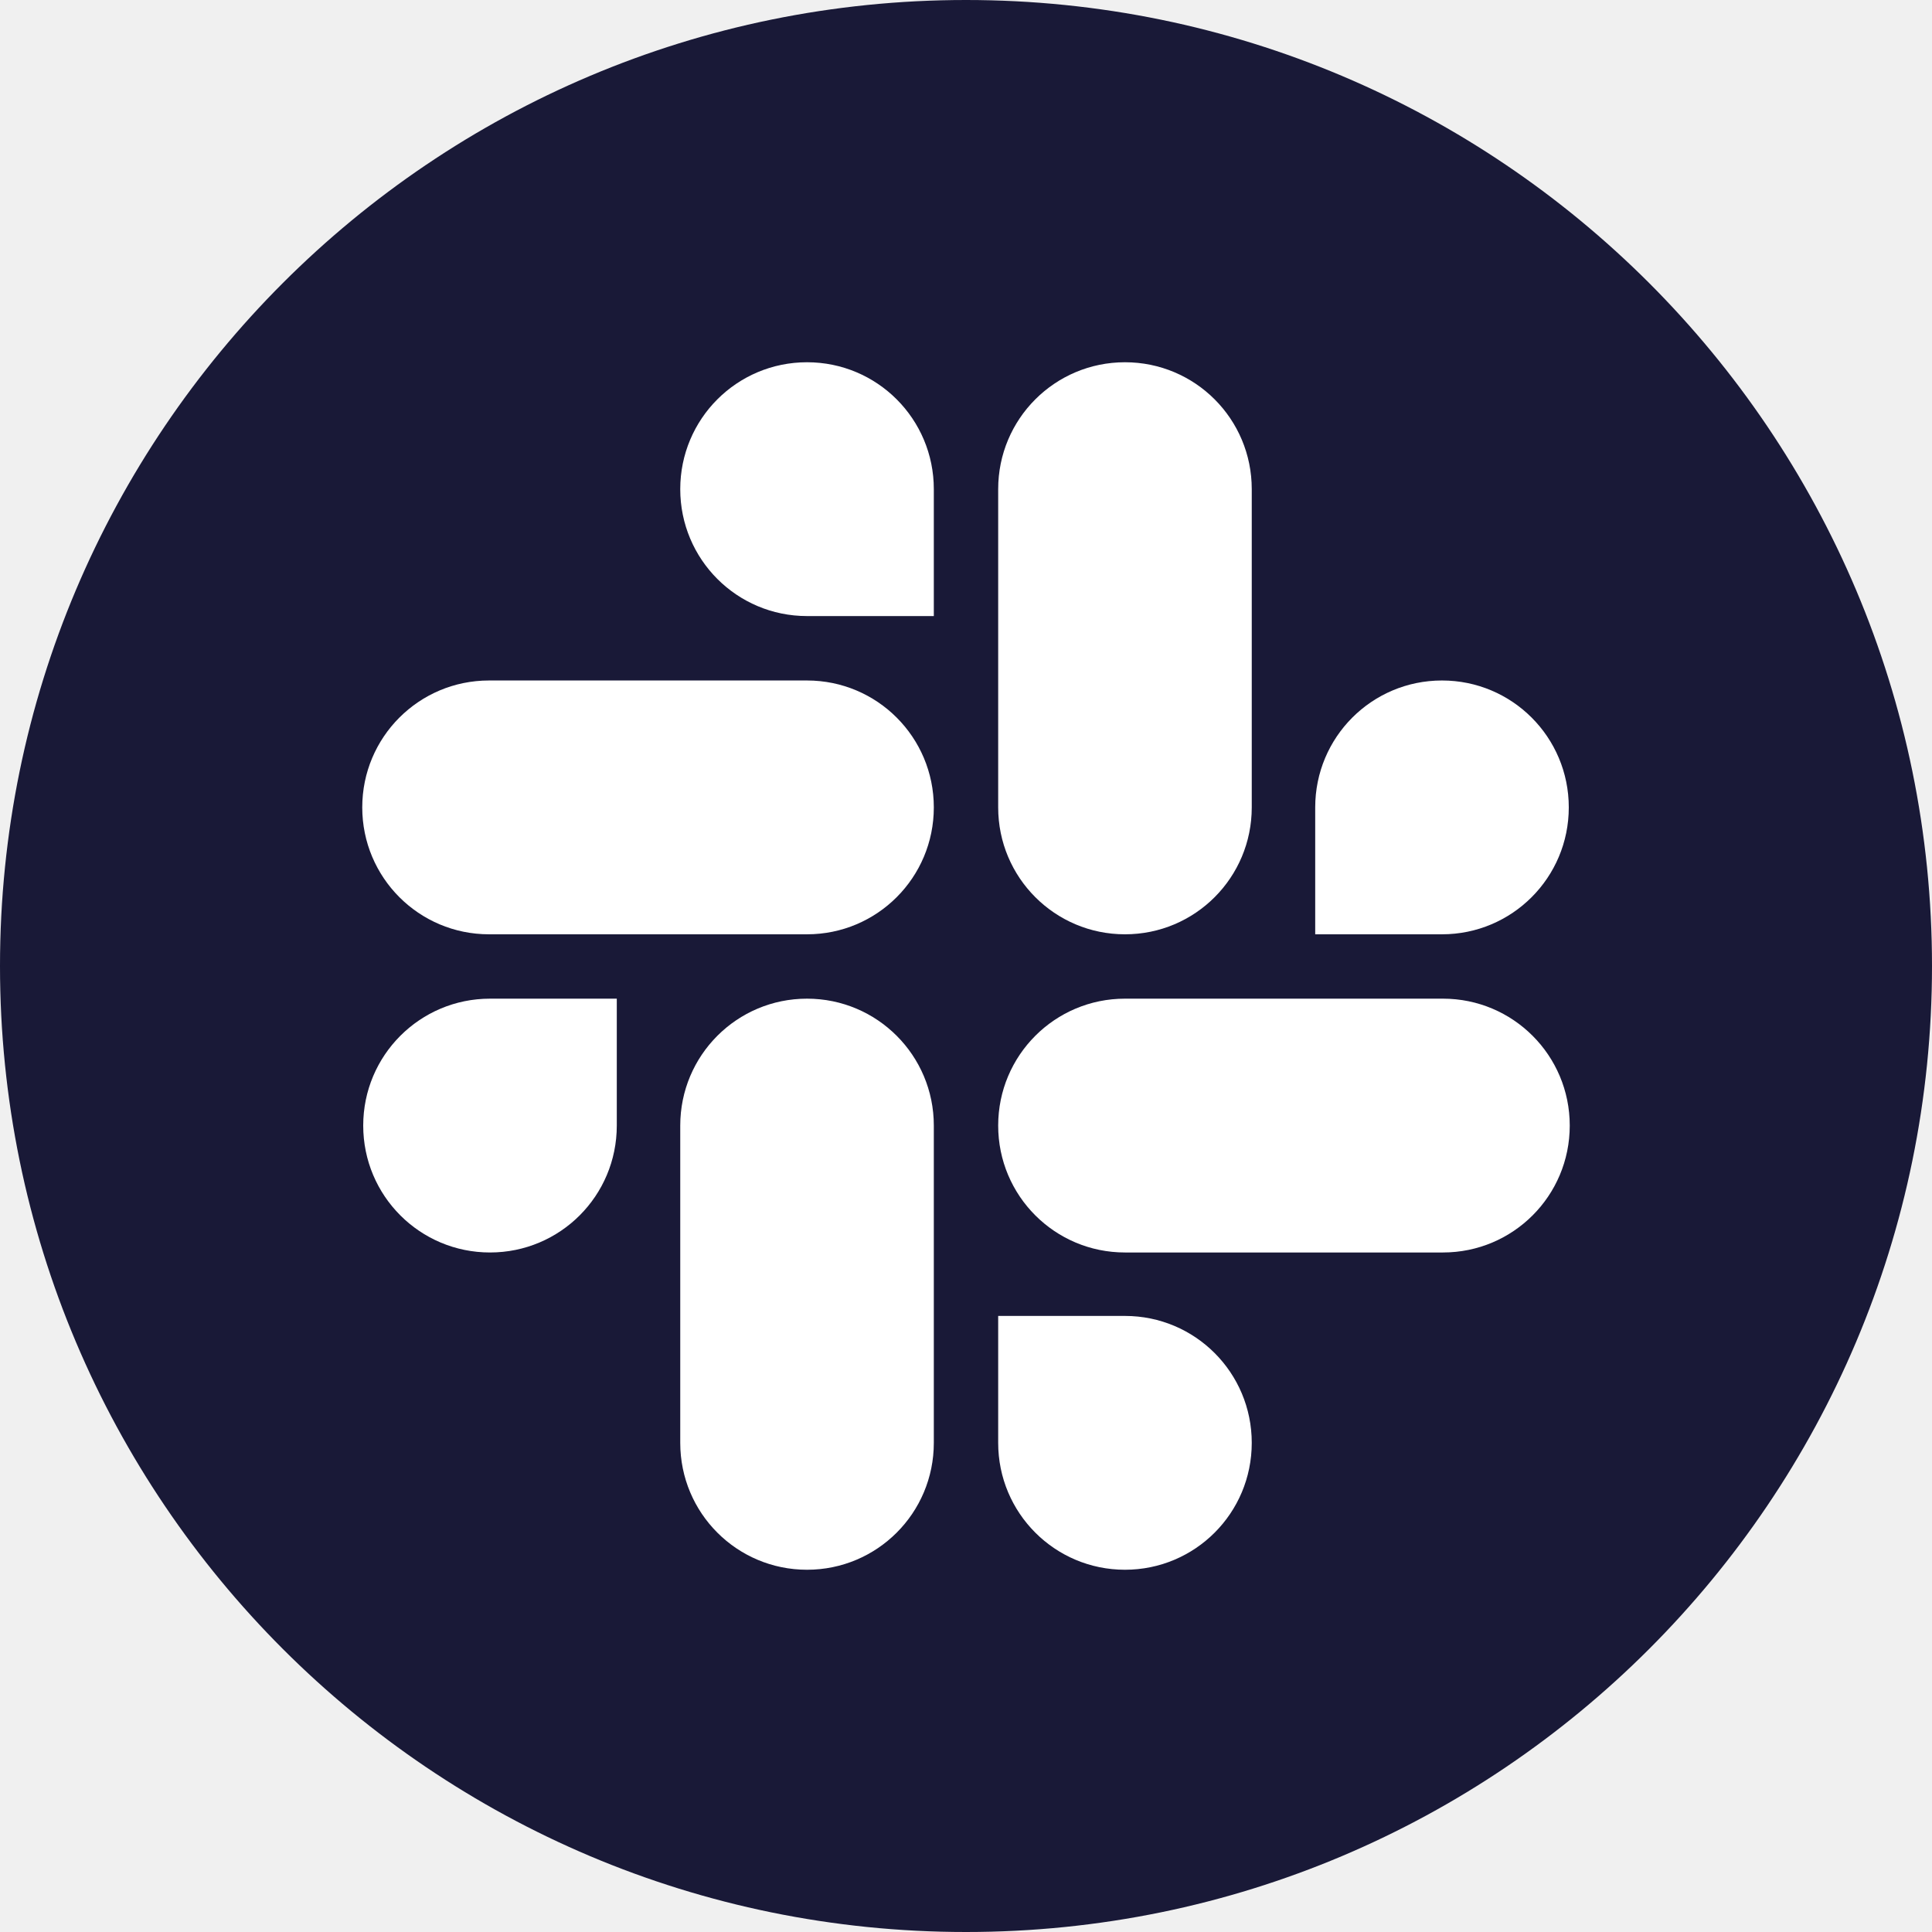
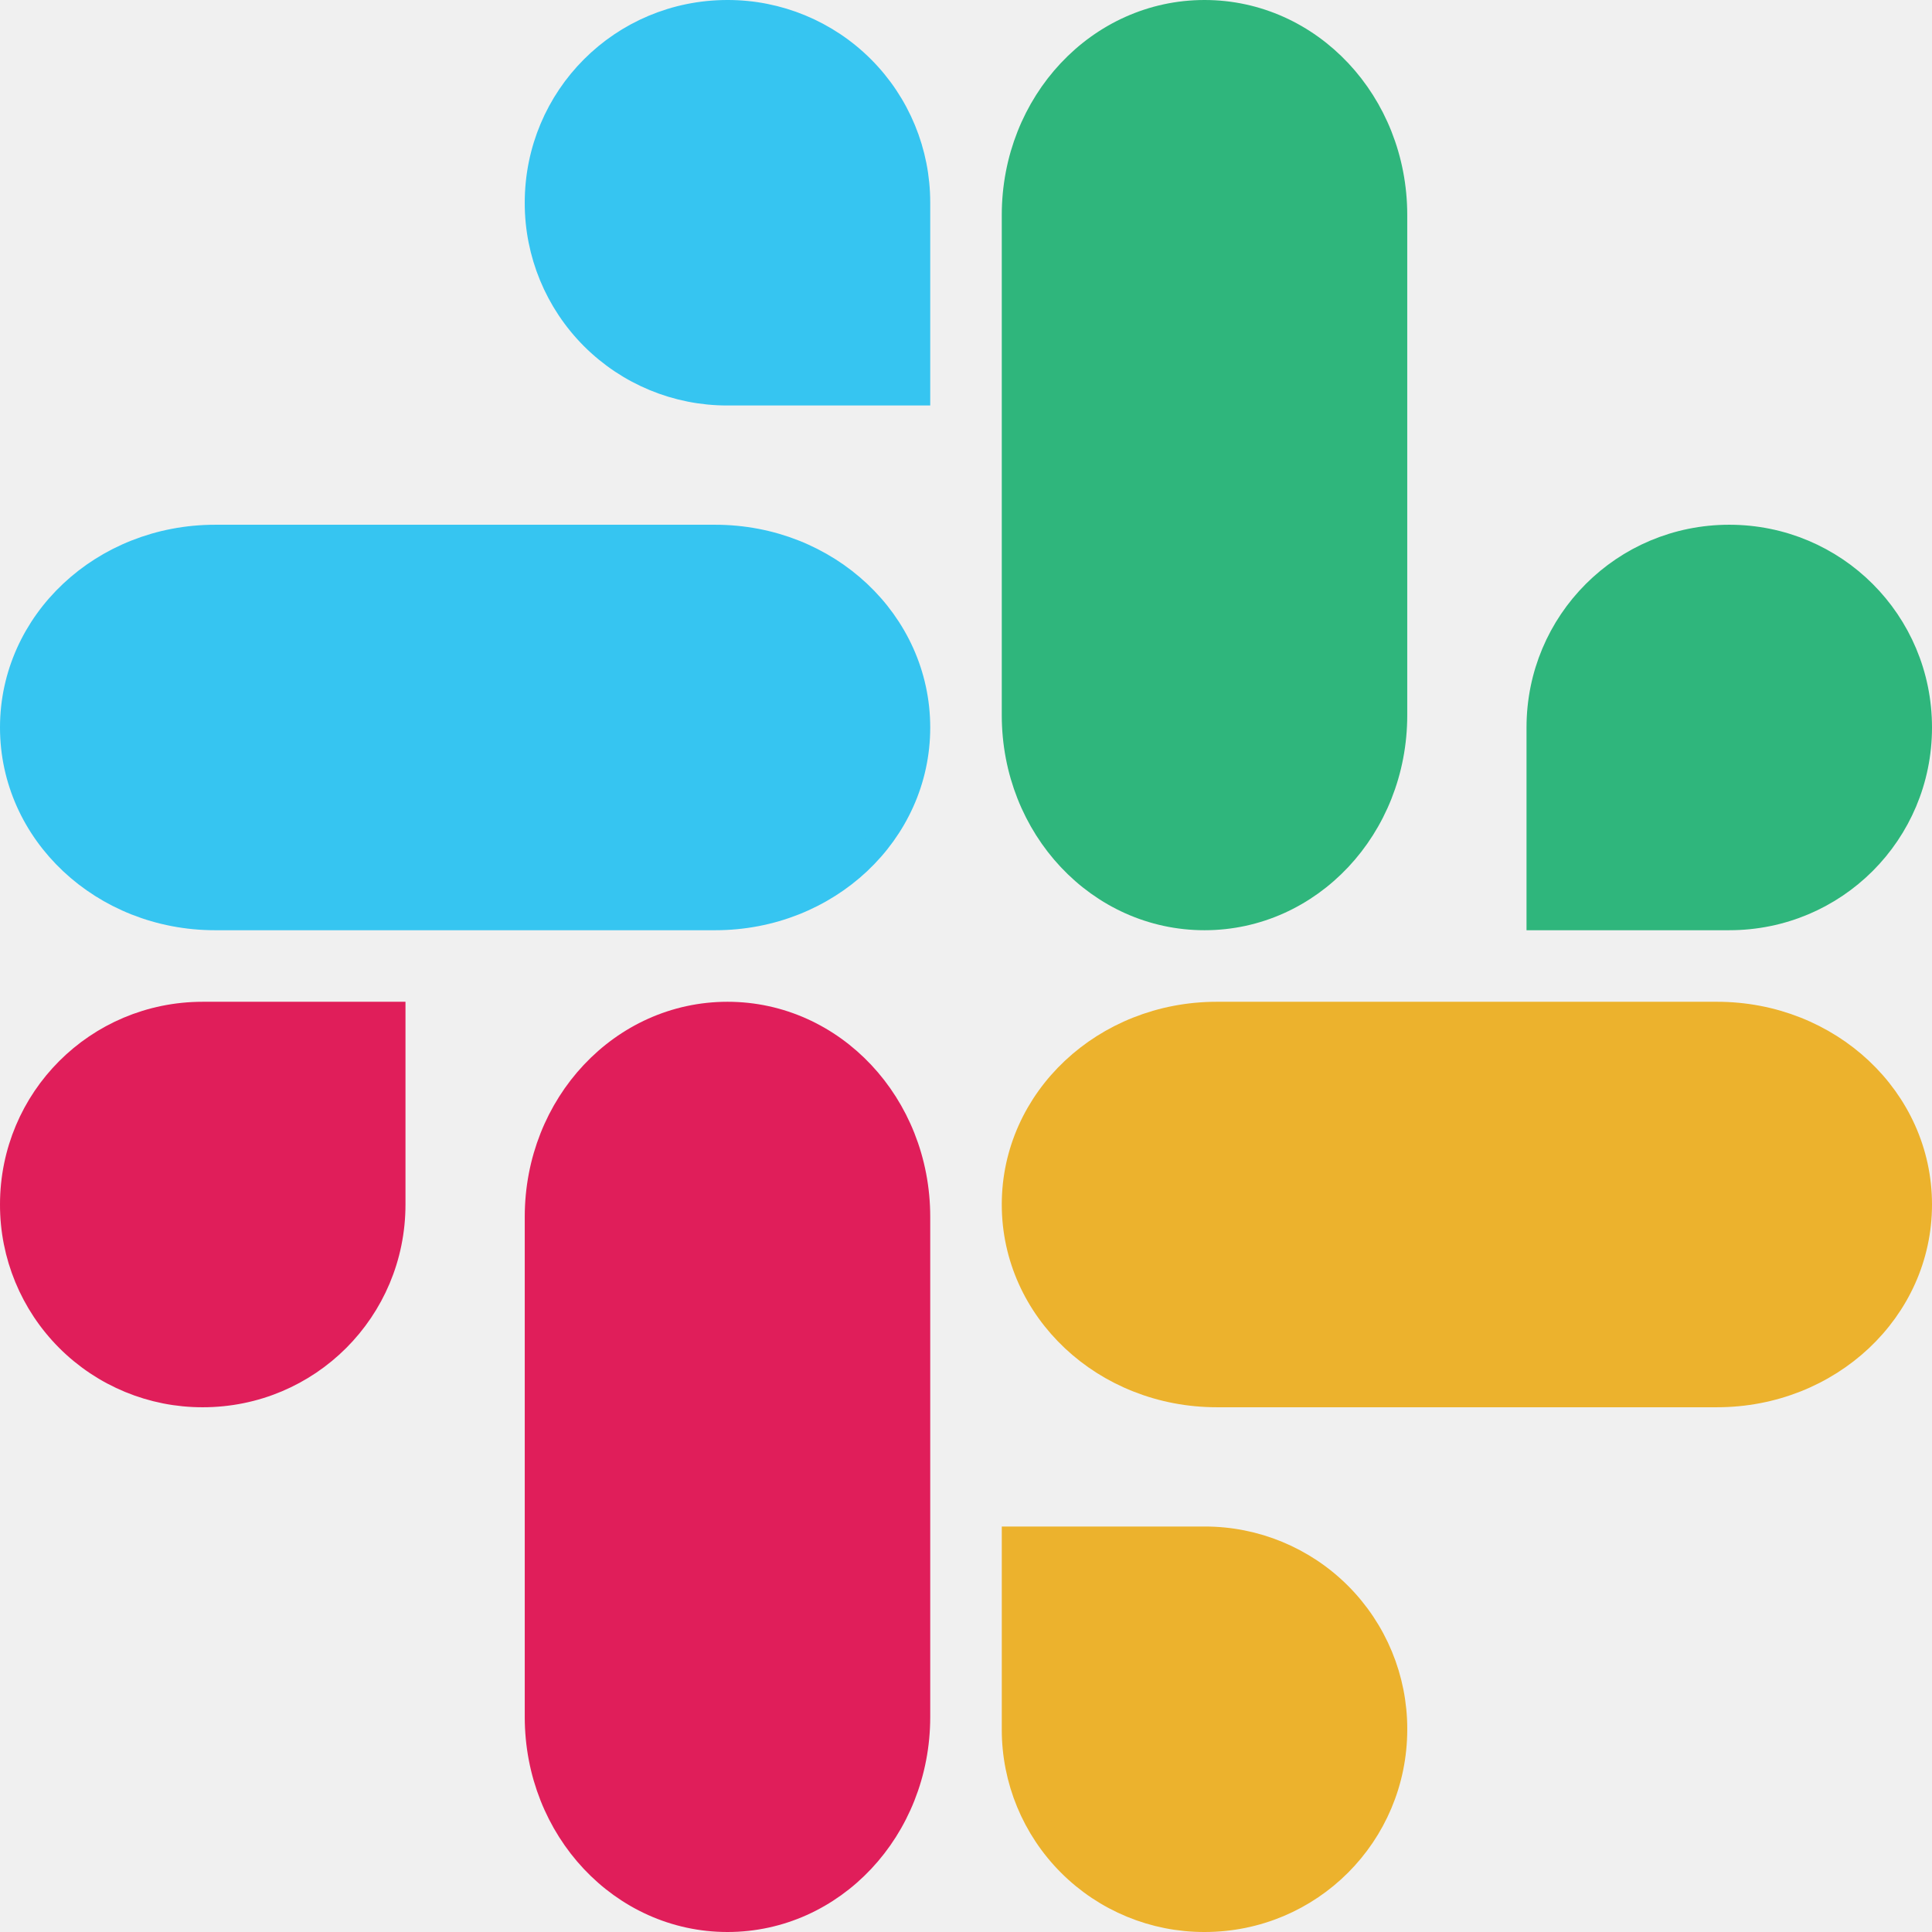
- <svg xmlns="http://www.w3.org/2000/svg" width="32" height="32" viewBox="0 0 32 32" fill="none">
-   <rect width="32" height="32" rx="16" fill="#191937" />
-   <path d="M10.216 18.643C10.216 19.806 9.278 20.745 8.116 20.745C6.955 20.745 6.016 19.806 6.016 18.643C6.016 17.481 6.955 16.541 8.116 16.541H10.216V18.643ZM11.267 18.643C11.267 17.481 12.205 16.541 13.367 16.541C14.528 16.541 15.467 17.481 15.467 18.643V23.898C15.467 25.061 14.528 26 13.367 26C12.205 26 11.267 25.061 11.267 23.898V18.643Z" fill="white" />
-   <path d="M13.367 10.204C12.205 10.204 11.267 9.264 11.267 8.102C11.267 6.939 12.205 6 13.367 6C14.528 6 15.467 6.939 15.467 8.102V10.204H13.367ZM13.367 11.271C14.528 11.271 15.467 12.21 15.467 13.373C15.467 14.535 14.528 15.475 13.367 15.475H8.1C6.939 15.475 6 14.535 6 13.373C6 12.21 6.939 11.271 8.1 11.271H13.367Z" fill="white" />
-   <path d="M21.784 13.373C21.784 12.21 22.722 11.271 23.884 11.271C25.045 11.271 25.984 12.21 25.984 13.373C25.984 14.535 25.045 15.475 23.884 15.475H21.784V13.373ZM20.733 13.373C20.733 14.535 19.795 15.475 18.633 15.475C17.472 15.475 16.533 14.535 16.533 13.373V8.102C16.533 6.939 17.472 6 18.633 6C19.795 6 20.733 6.939 20.733 8.102V13.373Z" fill="white" />
-   <path d="M18.633 21.796C19.795 21.796 20.733 22.736 20.733 23.898C20.733 25.061 19.795 26 18.633 26C17.472 26 16.533 25.061 16.533 23.898V21.796H18.633ZM18.633 20.745C17.472 20.745 16.533 19.806 16.533 18.643C16.533 17.481 17.472 16.541 18.633 16.541H23.9C25.061 16.541 26 17.481 26 18.643C26 19.806 25.061 20.745 23.9 20.745H18.633Z" fill="white" />
+ <svg xmlns="http://www.w3.org/2000/svg" width="64" height="64" version="1.1" id="svg20" style="fill:#ffffff;fill-rule:evenodd;stroke:#000000;stroke-linecap:round;stroke-linejoin:round">
+   <defs id="defs24" />
+   <path d="m 17.778,40.31 c 0,-3.728 2.819,-6.73 6.321,-6.73 3.502,0 6.321,3.001 6.321,6.73 v 16.565 c 0,3.728 -2.819,6.73 -6.321,6.73 -3.502,0 -6.321,-3.002 -6.321,-6.73 z" id="path2" style="fill:#e01e5a;stroke:#e01e5a;stroke-width:0.79" />
+   <path d="m 40.31,46.222 c -3.728,0 -6.73,-2.819 -6.73,-6.321 0,-3.502 3.001,-6.321 6.73,-6.321 H 56.875 c 3.728,0 6.73,2.819 6.73,6.321 0,3.502 -3.001,6.321 -6.73,6.321 z" id="path4" style="fill:#ecb22d;stroke:#ecb22d;stroke-width:0.79" />
+   <path d="m 33.58,7.125 c 0,-3.728 2.819,-6.73 6.321,-6.73 3.502,0 6.321,3.001 6.321,6.73 V 23.69 c 0,3.728 -2.819,6.73 -6.321,6.73 -3.502,0 -6.321,-3.001 -6.321,-6.73 z" id="path6" style="fill:#2fb67c;stroke:#2fb67c;stroke-width:0.79" />
+   <path d="m 7.125,30.42 c -3.728,0 -6.73,-2.819 -6.73,-6.321 0,-3.502 3.001,-6.321 6.73,-6.321 H 23.69 c 3.728,0 6.73,2.819 6.73,6.321 0,3.502 -3.001,6.321 -6.73,6.321 z" id="path8" style="fill:#36c5f1;stroke:#36c5f1;stroke-width:0.79" />
+   <g id="g18" style="stroke-linejoin:miter" transform="matrix(0.7901233,0,0,0.7901233,-0.395047,-0.3950612)">
+     <path d="m 43,73 a 7.983,7.983 0 0 0 8,8 c 4.432,0 8,-3.568 8,-8 a 7.983,7.983 0 0 0 -8,-8 h -8 z" id="path10" style="fill:#ecb22d;stroke:#ecb22d" />
+     <path d="m 73,39 h -8 v -8 c 0,-4.432 3.568,-8 8,-8 4.432,0 8,3.568 8,8 0,4.432 -3.568,8 -8,8 z" id="path12" style="fill:#2fb67c;stroke:#2fb67c" />
+     <path d="m 9,43 h 8 v 8 c 0,4.432 -3.568,8 -8,8 A 7.983,7.983 0 0 1 1,51 c 0,-4.432 3.568,-8 8,-8 z" id="path14" style="fill:#e01e5a;stroke:#e01e5a" />
+     <path d="m 39,9 v 8 H 31 A 7.983,7.983 0 0 1 23,9 c 0,-4.432 3.568,-8 8,-8 a 7.983,7.983 0 0 1 8,8 z" id="path16" style="fill:#36c5f1;stroke:#36c5f1" />
+   </g>
</svg>
